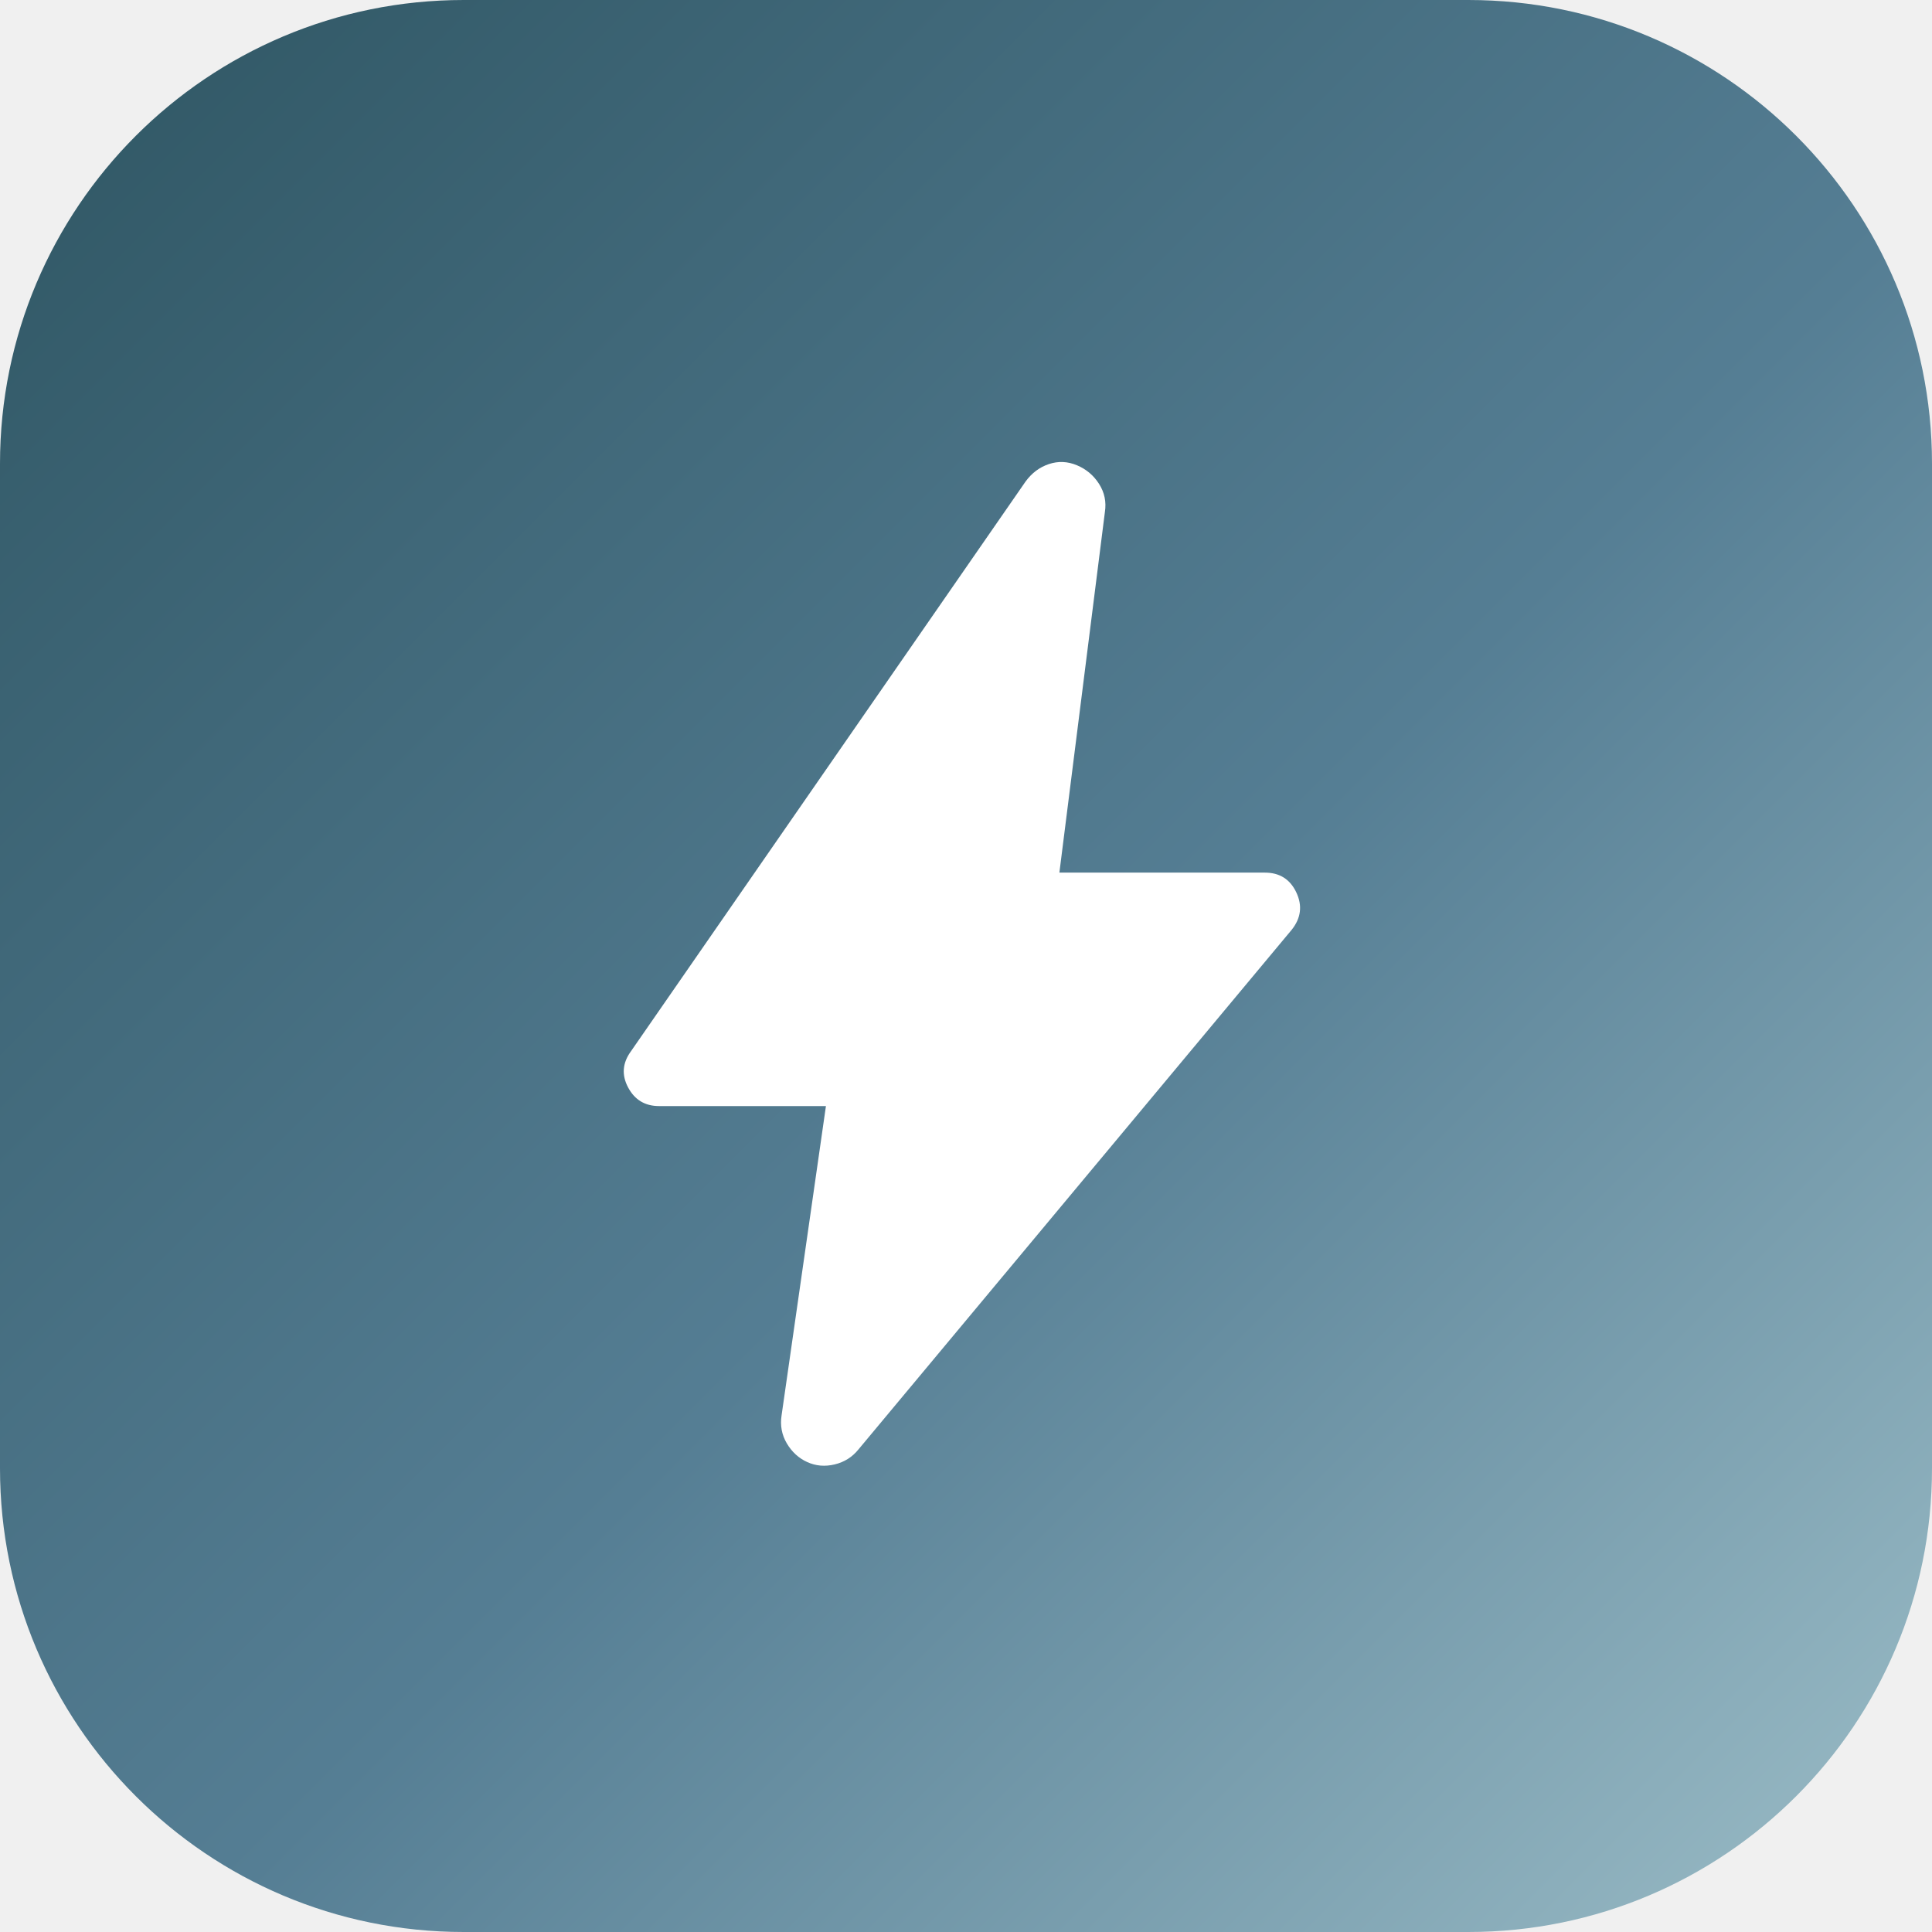
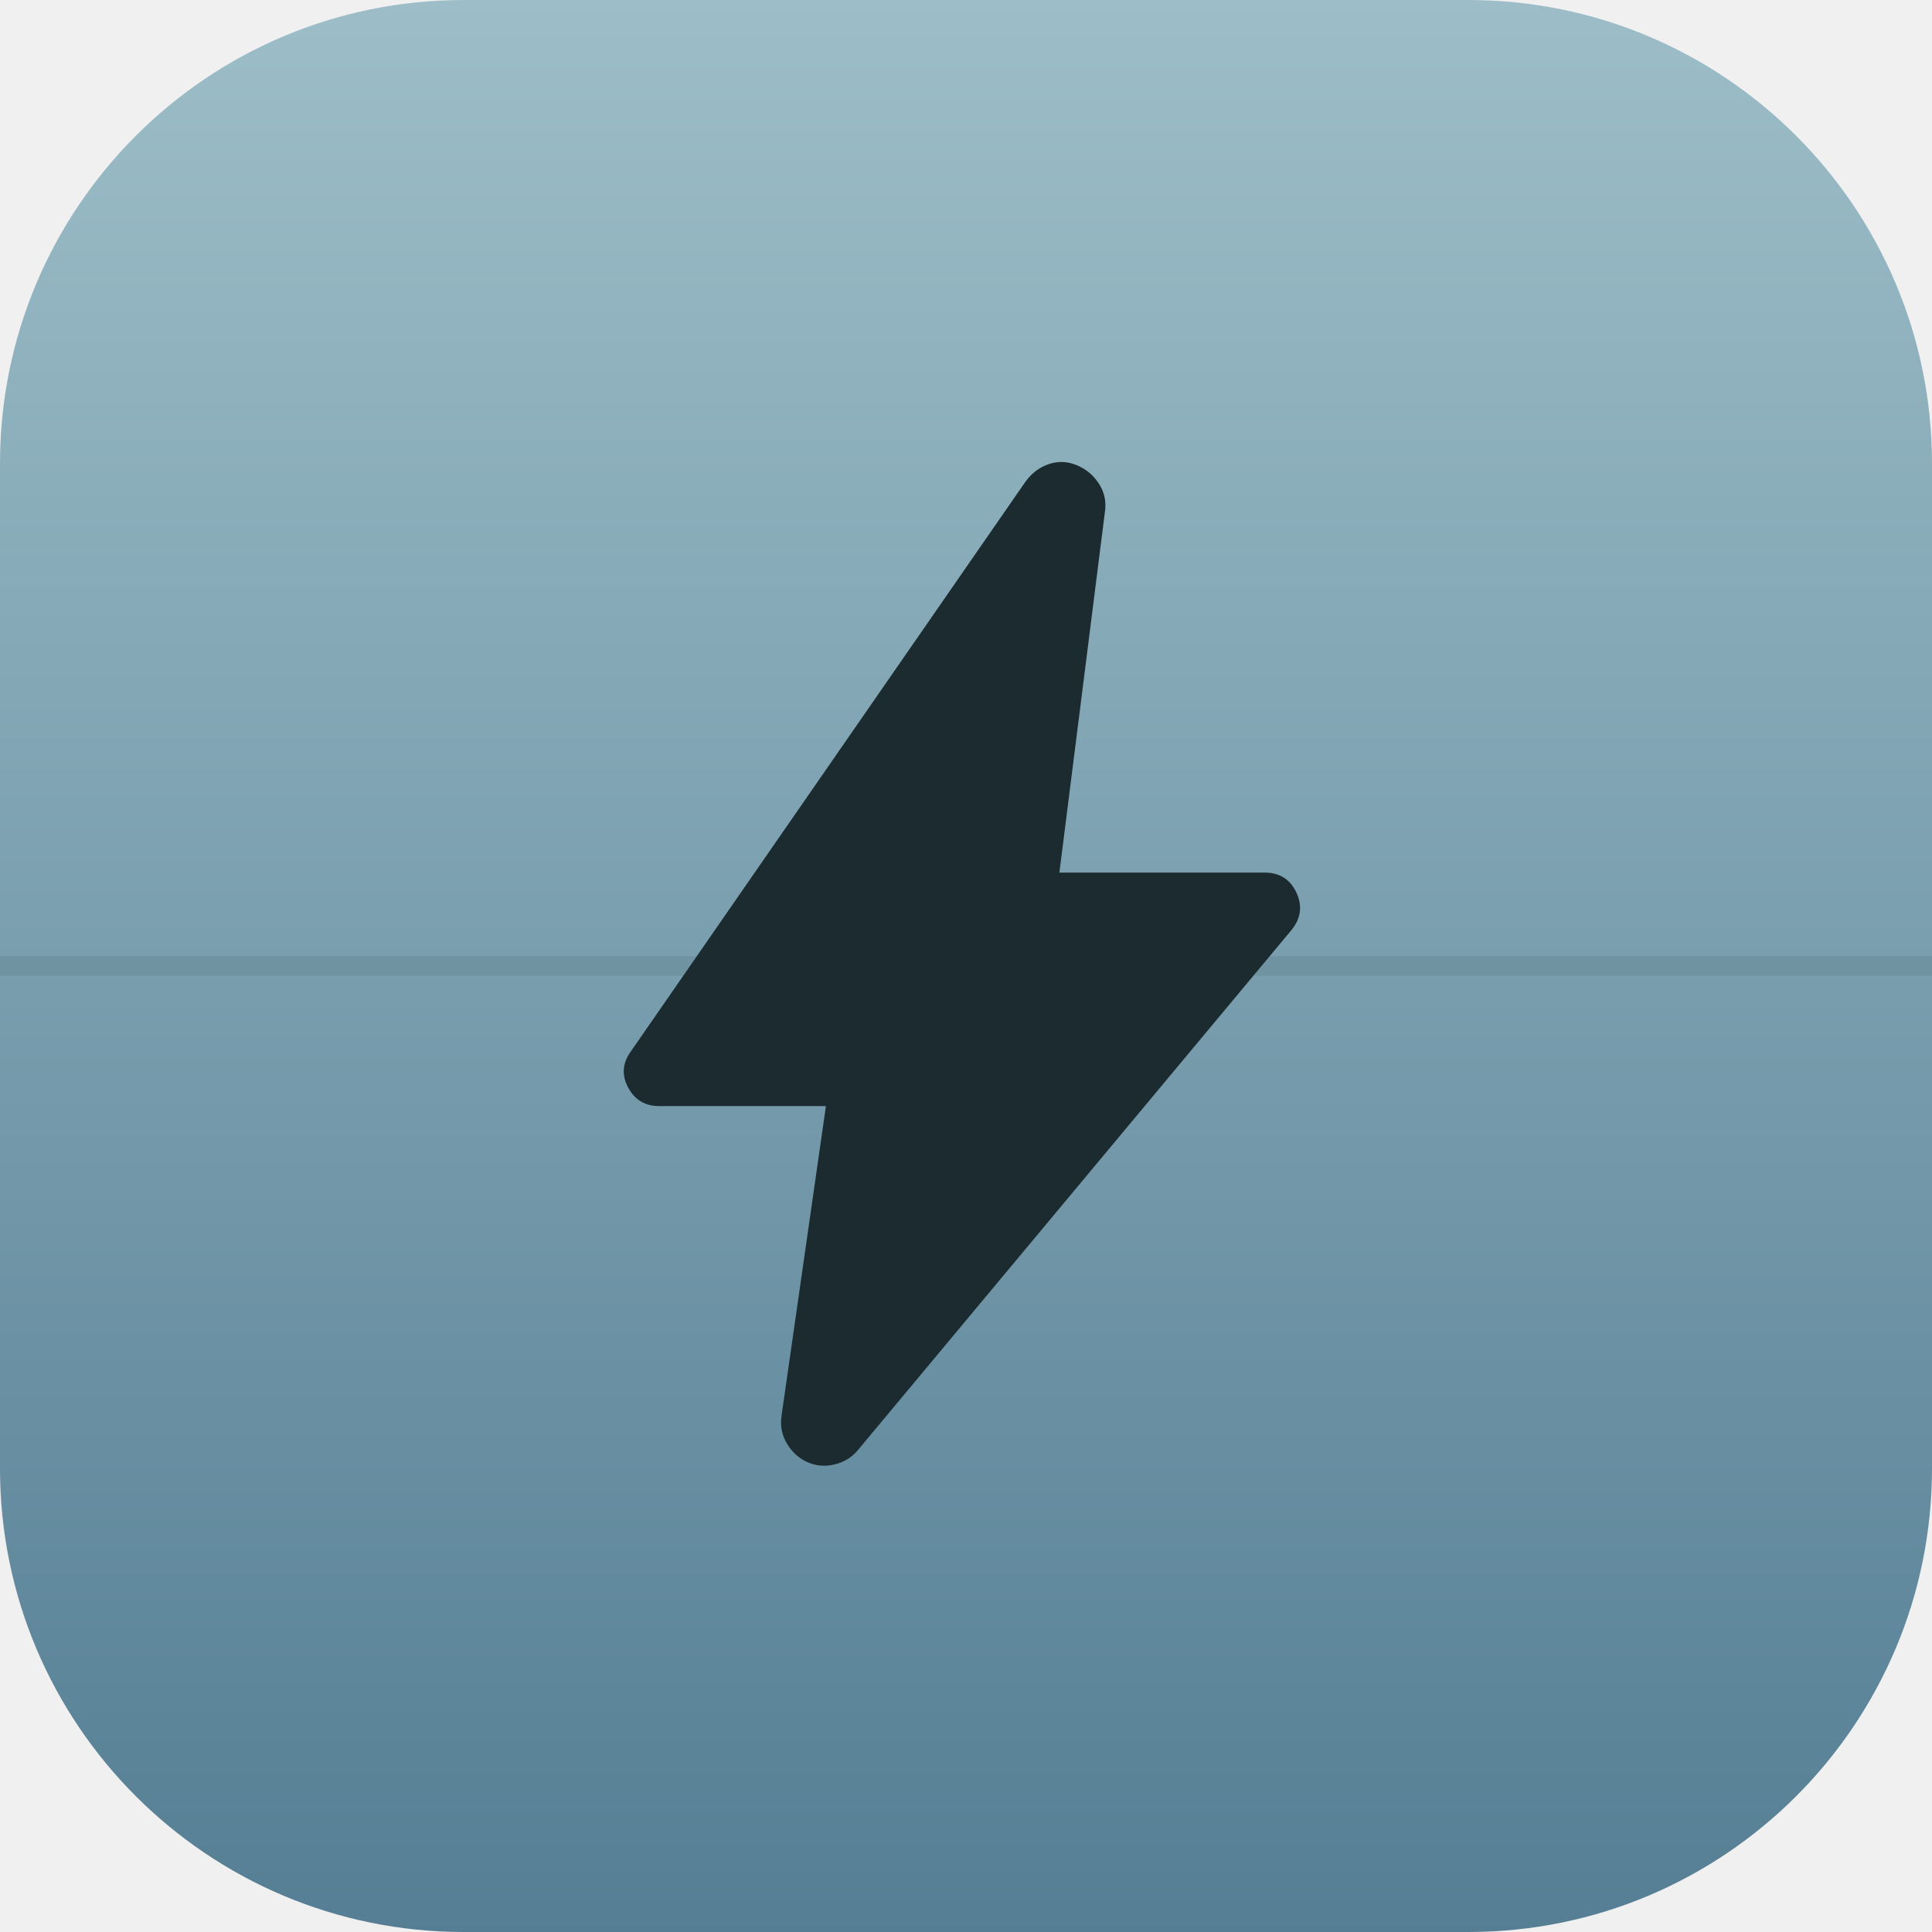
<svg xmlns="http://www.w3.org/2000/svg" viewBox="0 0 100 100" width="100" height="100">
  <defs>
-     <linearGradient id="g" x1="0" y1="0" x2="1" y2="1">
-       <stop offset="0" stop-color="#2E5562" />
-       <stop offset="0.55" stop-color="#557E94" />
-       <stop offset="1" stop-color="#9DBEC8" />
+     <linearGradient id="bg-C" x1="0%" y1="0%" x2="0%" y2="100%">
+       <stop offset="0%" stop-color="#9DBEC8" />
+       <stop offset="100%" stop-color="#557E94" />
    </linearGradient>
  </defs>
-   <rect x="0" y="0" width="100" height="100" rx="24" fill="url(#g)" />
-   <g transform="translate(21.0,79.0) scale(0.060417)" fill="#ffffff">
+   <rect x="0" y="0" width="100" height="100" rx="24" fill="url(#bg-C)" />
+   <line x1="0" y1="50" x2="100" y2="50" stroke="#1C2B30" stroke-width="1" opacity="0.1" />
+   <g transform="translate(21.0,79.0) scale(0.060417)" fill="#1C2B30">
    <path d="M360-360H217q-18 0-26.5-16t2.5-31l338-488q8-11 20-15t24 1q12 5 19 16t5 24l-39 309h176q19 0 27 17t-4 32L388-66q-8 10-20.5 13T344-55q-11-5-17.5-16T322-95l38-265Z" />
  </g>
</svg>
